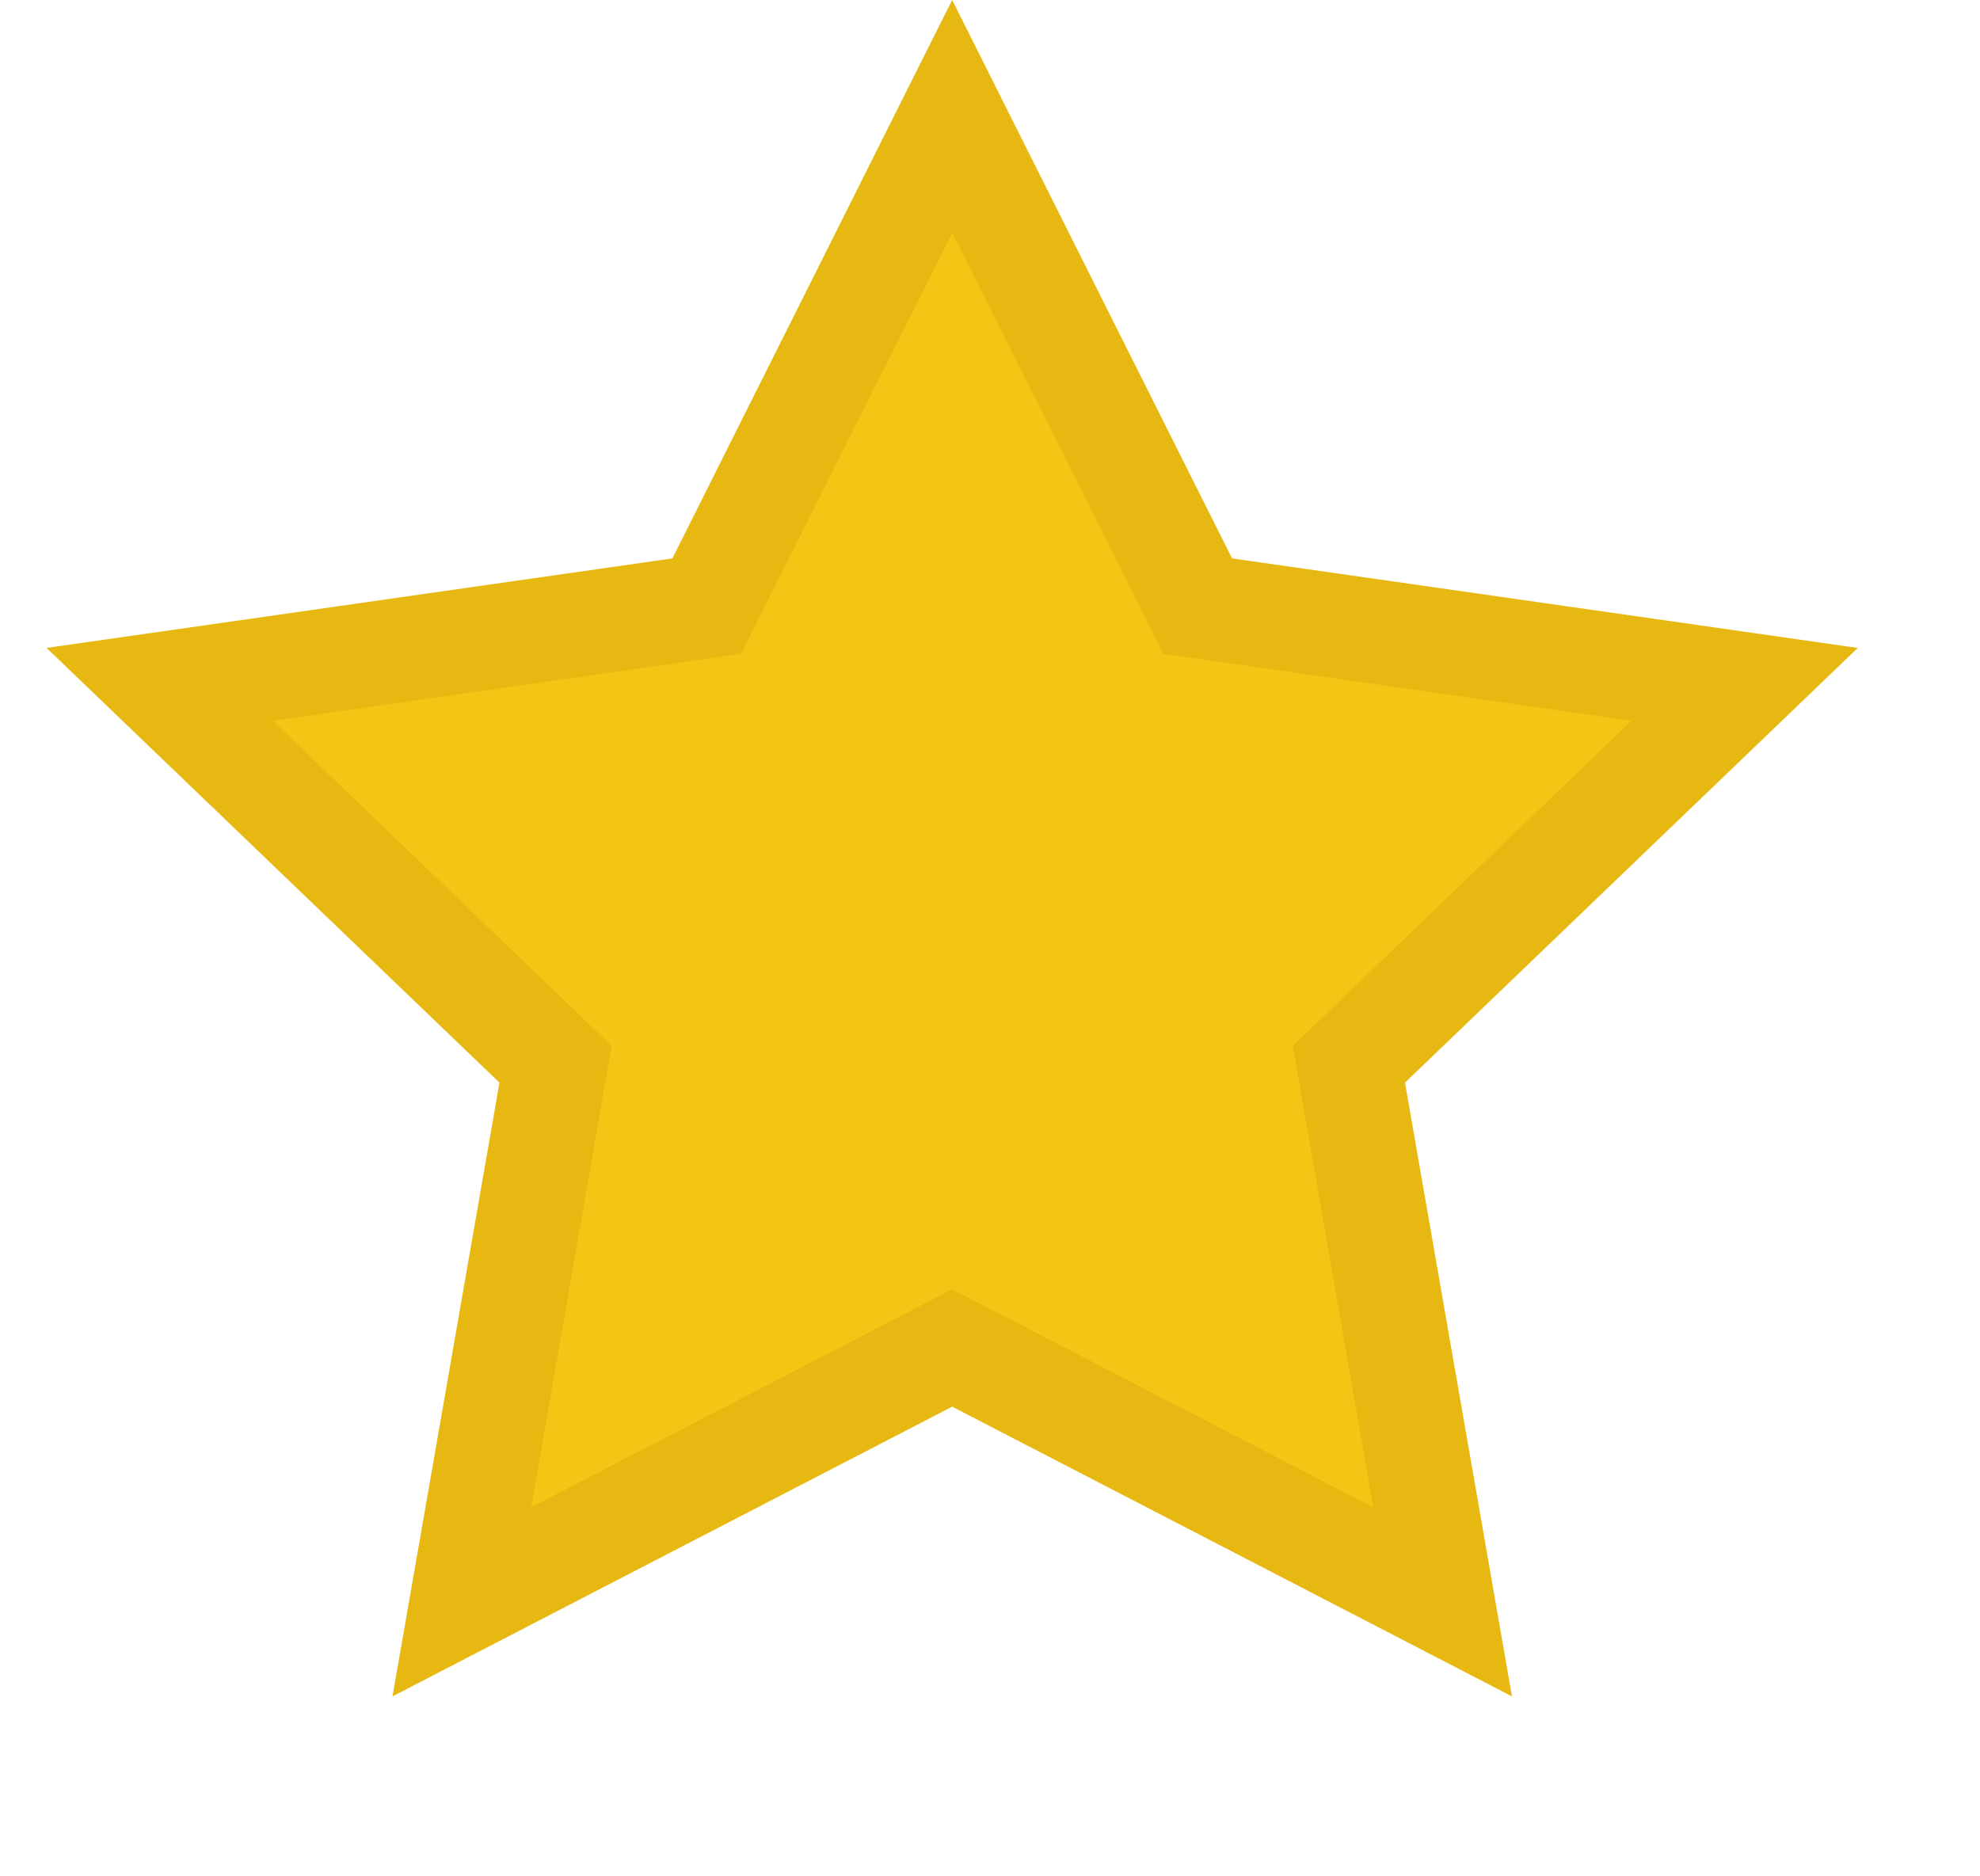
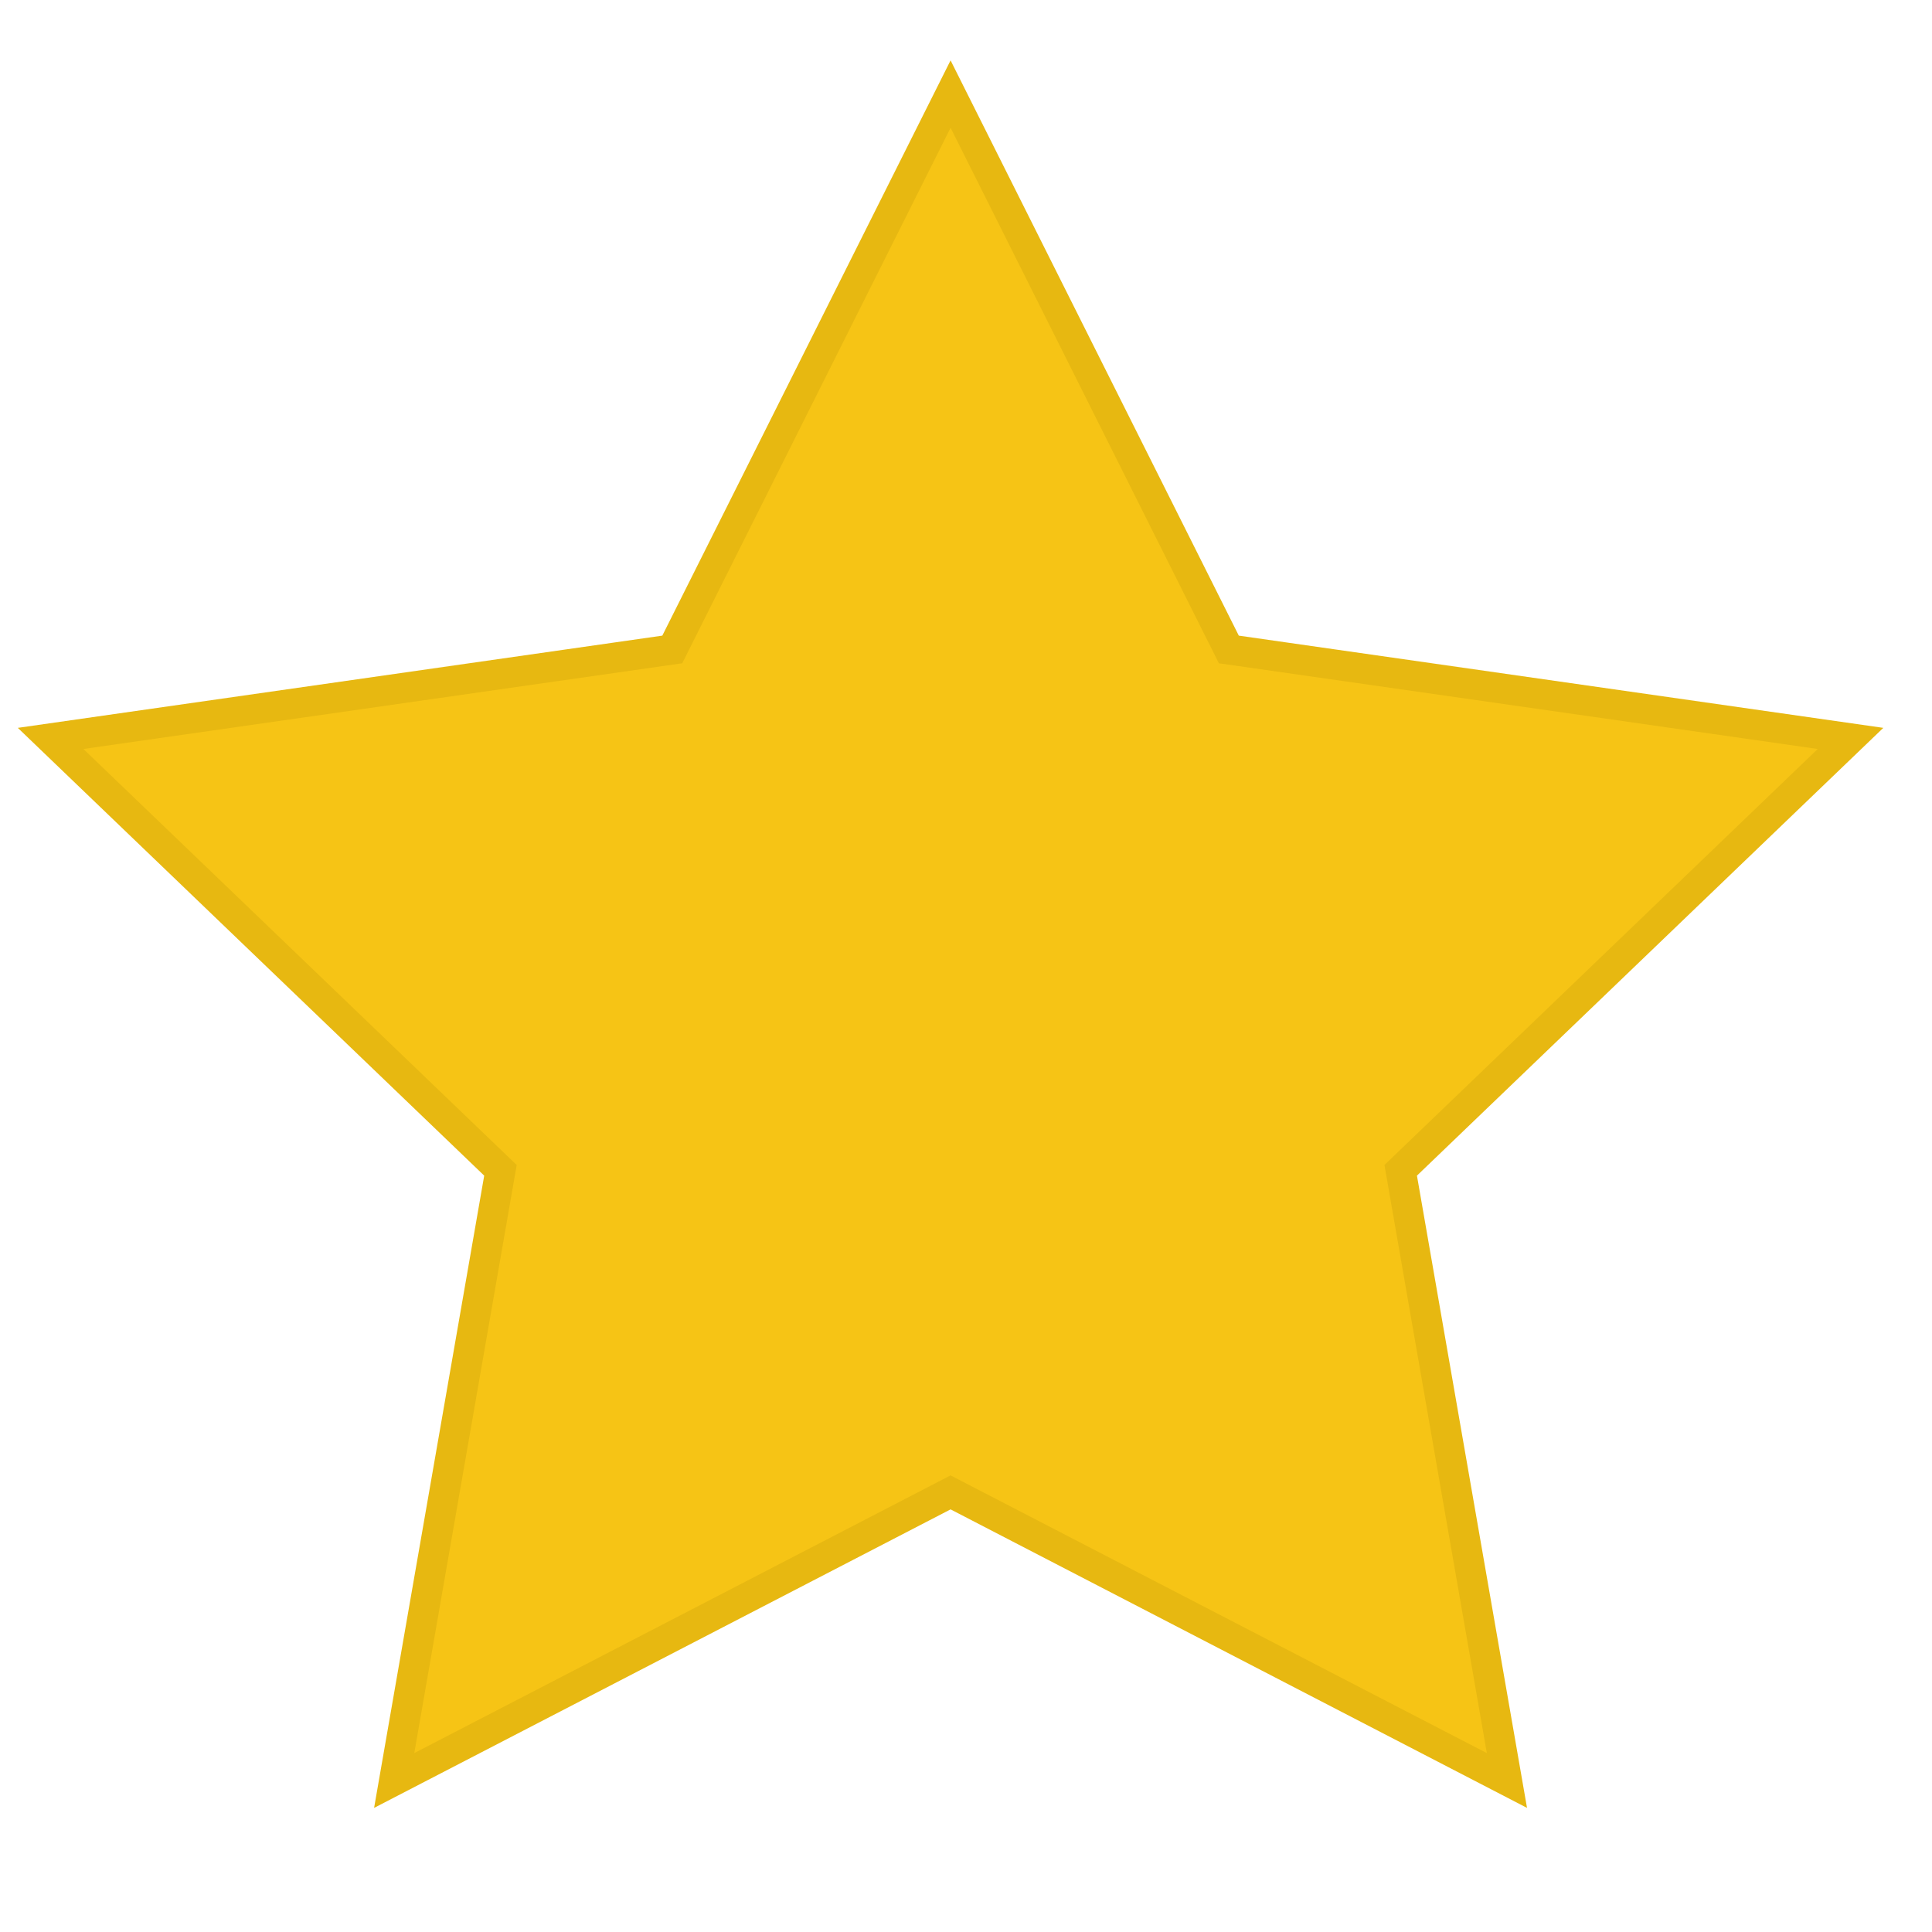
- <svg xmlns="http://www.w3.org/2000/svg" width="19px" height="18px" viewBox="0 0 19 18" version="1.1">
-   <g id="star_full" stroke="none" stroke-width="1" fill="none" fill-rule="evenodd">
-     <path d="M9.137,1.116 L6.782,5.817 L1.533,6.568 L5.331,10.214 L4.432,15.373 L9.137,12.937 L13.843,15.373 L12.944,10.214 L16.741,6.568 L11.493,5.817 L9.137,1.116 Z" id="Star" stroke="#E7B811" fill="#F6C415" />
+ <svg xmlns="http://www.w3.org/2000/svg" width="16px" height="16px" viewBox="0 0 64 64" version="1.1">
+   <g id="star-full" stroke="none" stroke-width="1" fill="none" fill-rule="evenodd">
+     <path d="M31.489,3.116 L22.27,21.514 L1.676,24.461 L16.578,38.768 L13.058,58.981 L31.489,49.437 L49.919,58.981 L46.4,38.768 L61.301,24.461 L40.707,21.514 L31.489,3.116 Z" id="Star" stroke="#E7B811" fill="#F6C415" />
  </g>
</svg>
